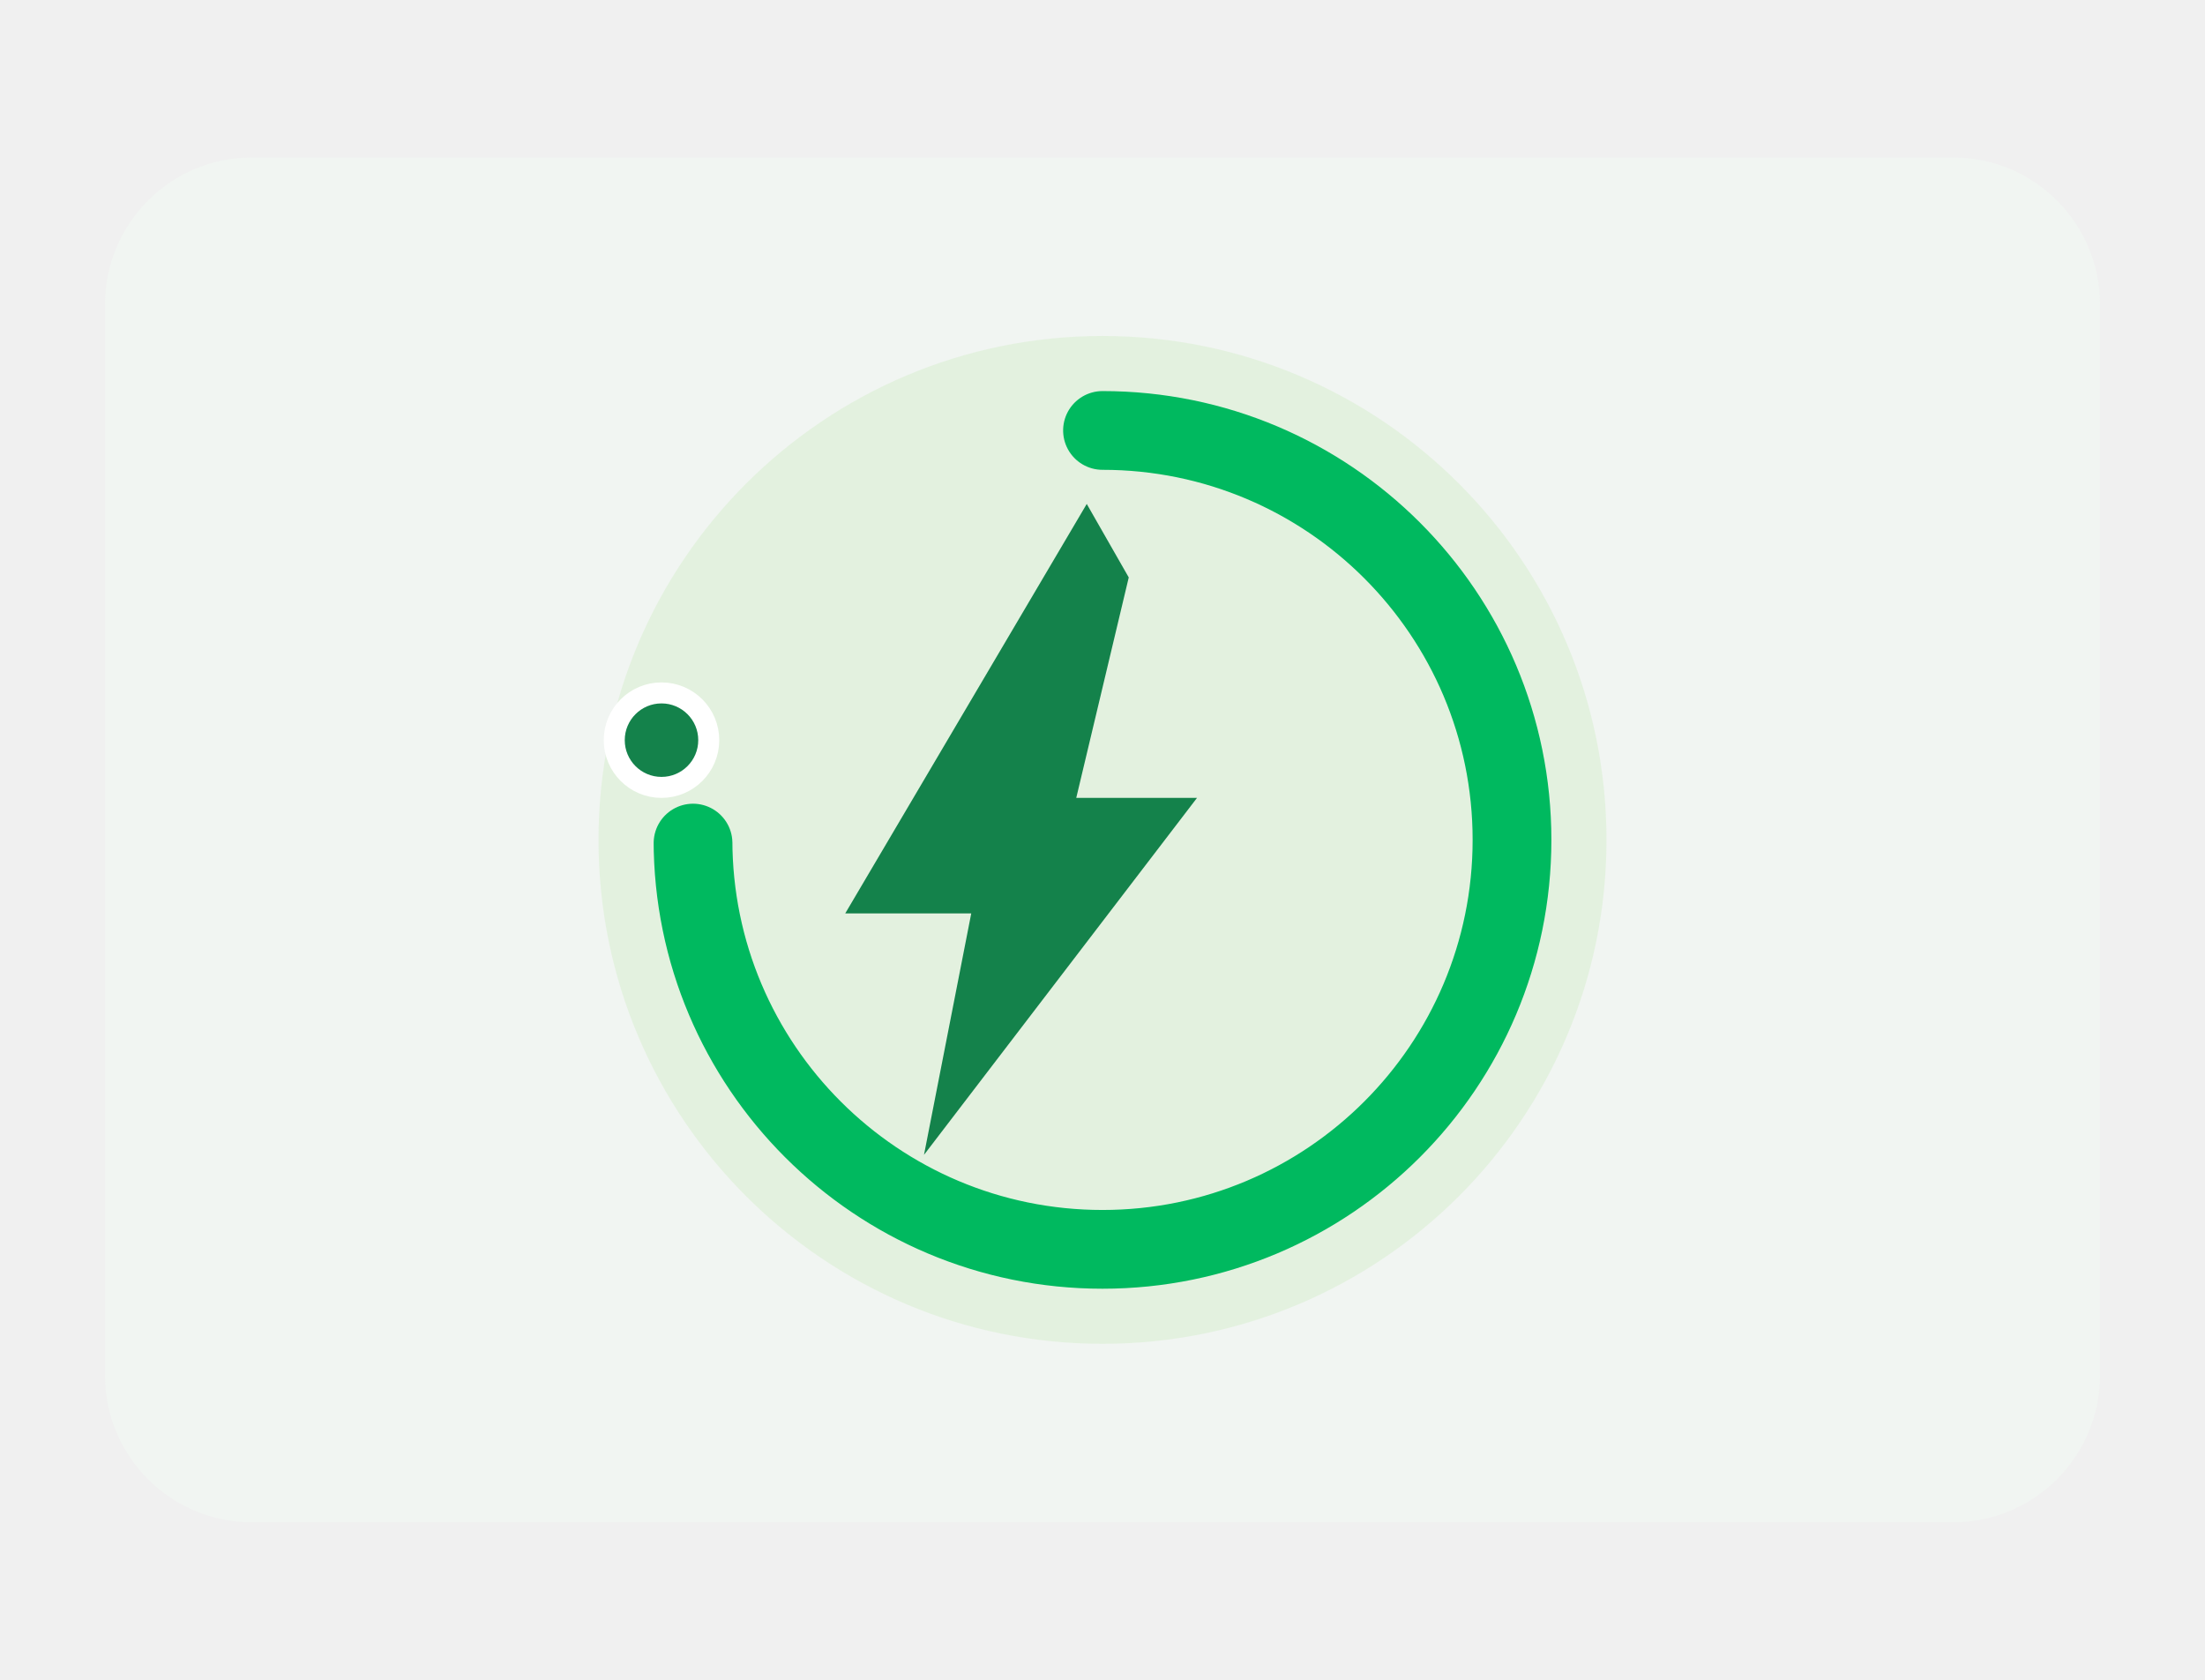
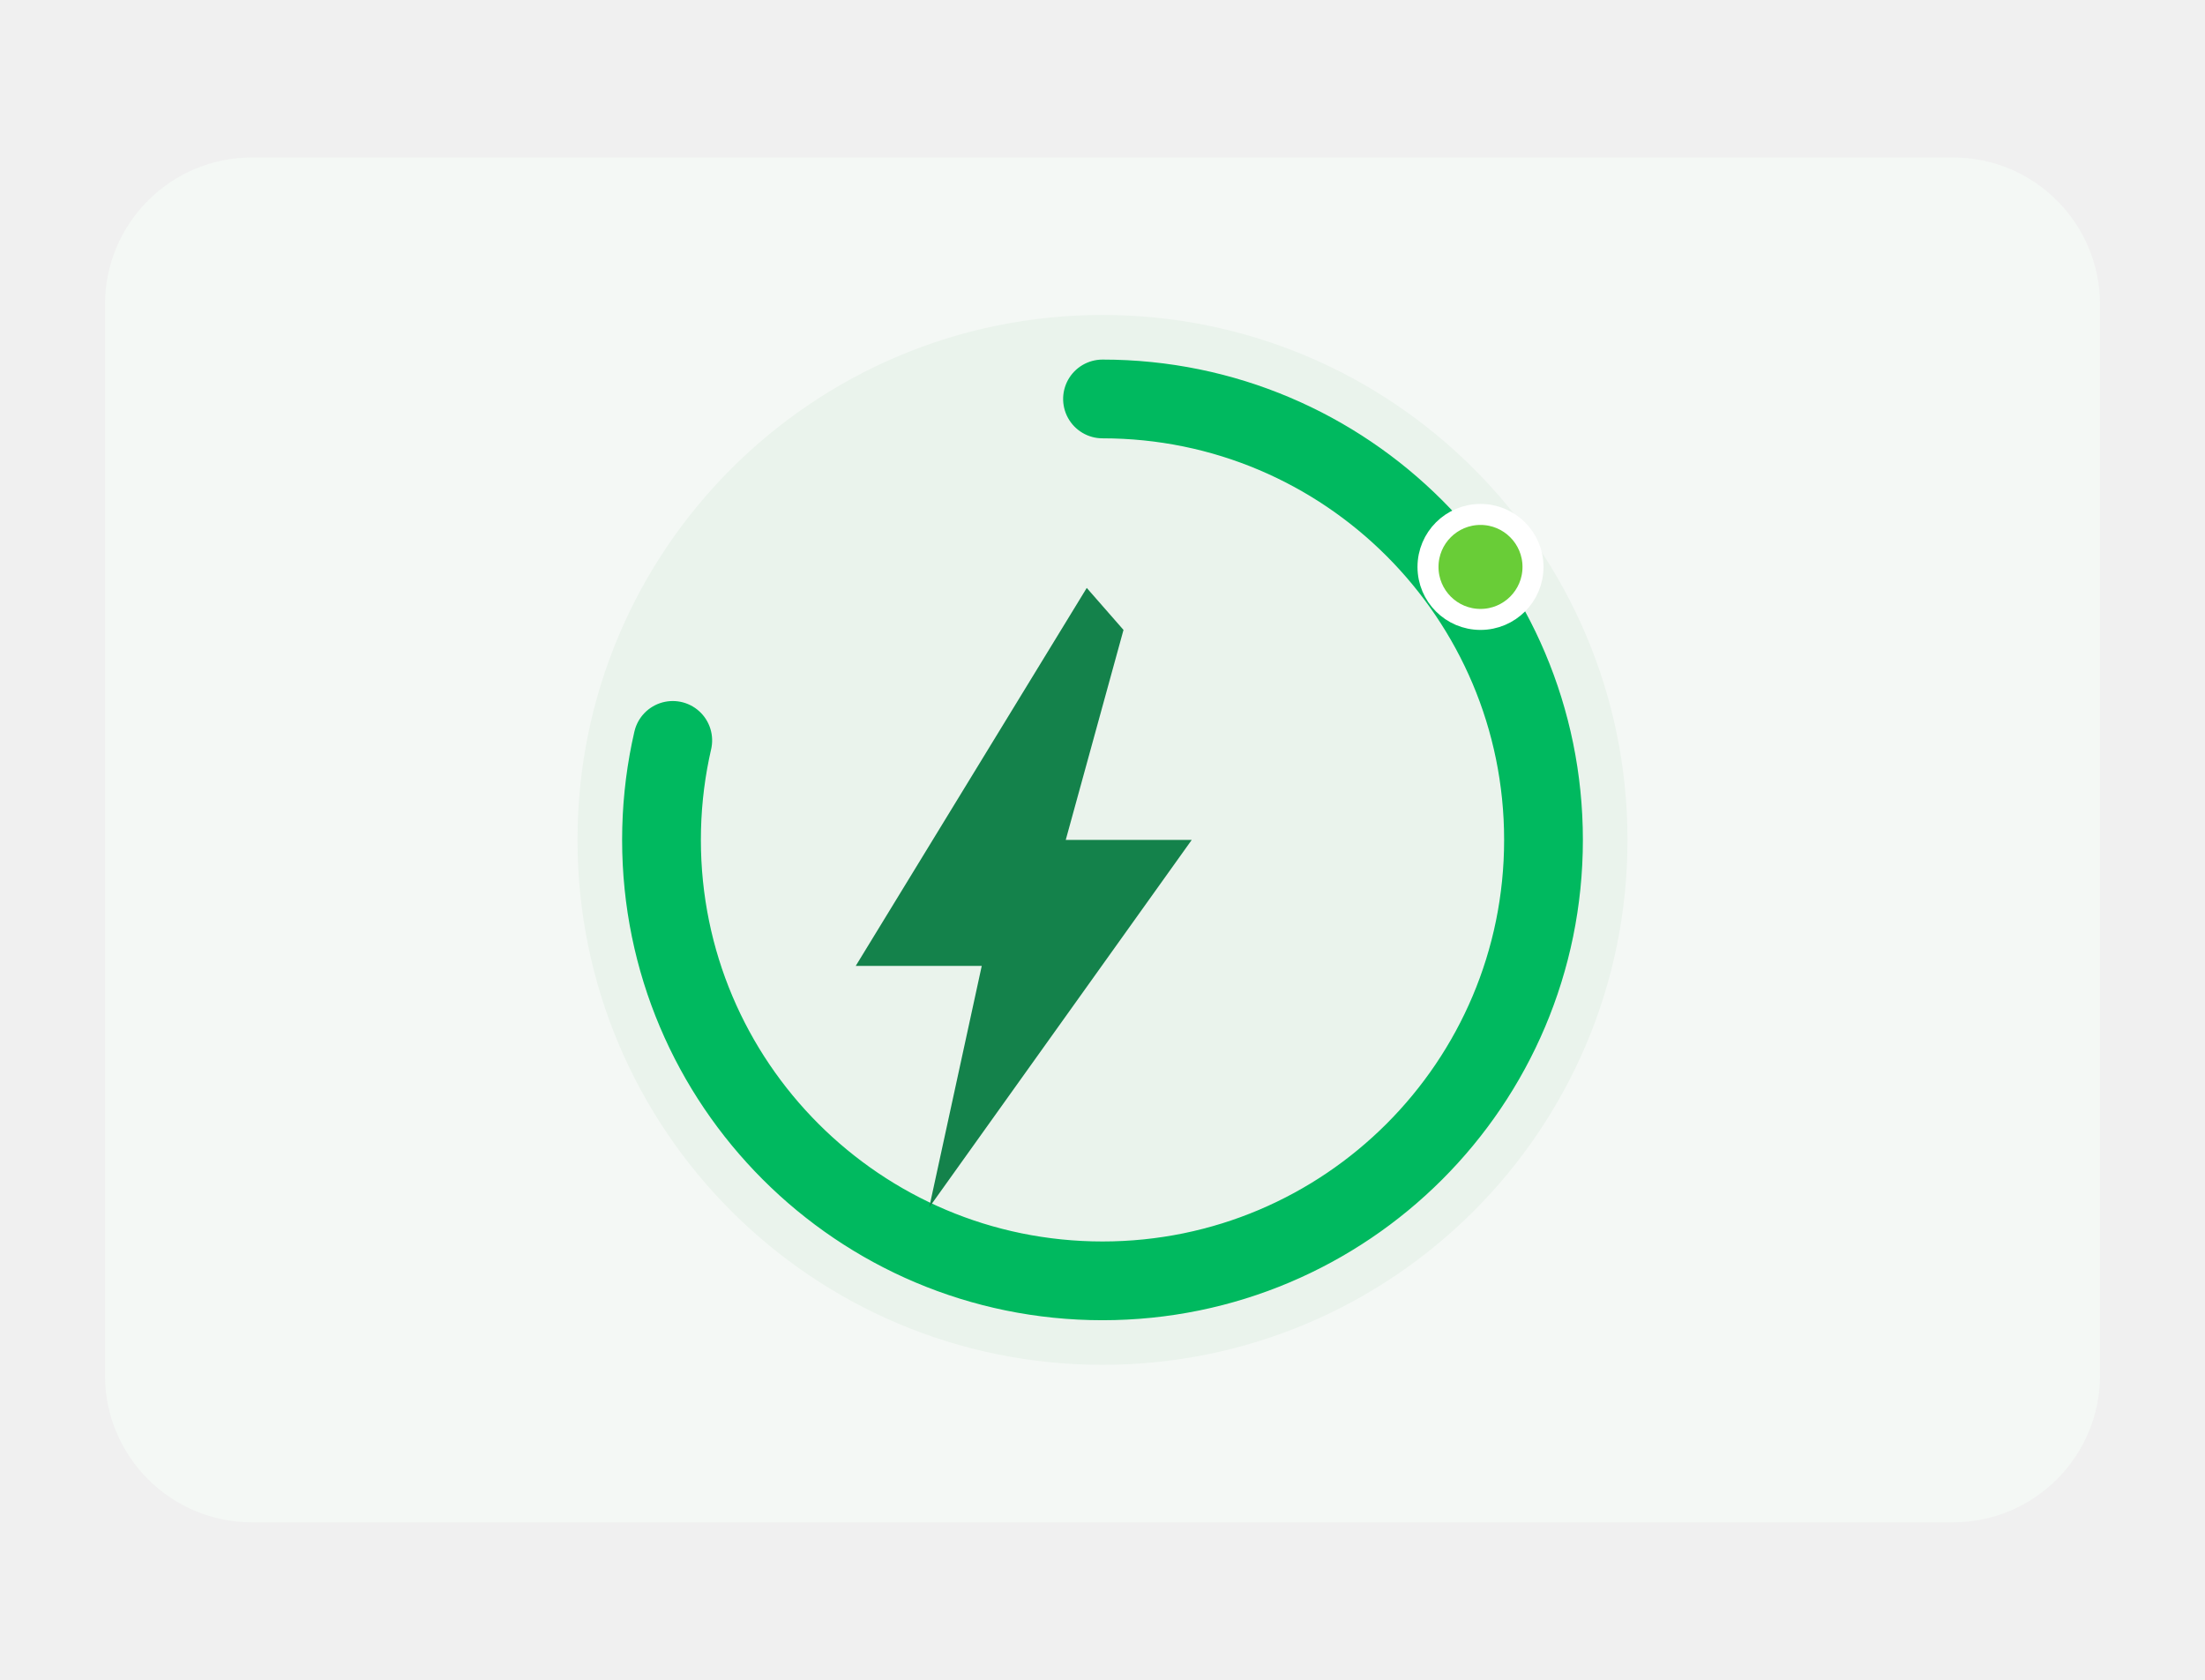
<svg xmlns="http://www.w3.org/2000/svg" width="420" height="320" viewBox="0 0 420 320" role="img">
-   <rect x="20" y="30" width="380" height="260" rx="28" fill="#F1F5F2" />
-   <circle cx="210" cy="160" r="96" fill="#69CD37" opacity="0.10" />
-   <circle cx="210" cy="160" r="78" fill="none" stroke="#00B95F" stroke-width="15" stroke-linecap="round" stroke-dasharray="367 490" transform="rotate(-90 210 160)" />
-   <path d="M207 96 l-46 78 24 0 -9 46 52 -68 -23 0 10 -42 z" fill="#14824B" />
-   <circle cx="126" cy="141" r="9" fill="#14824B" stroke="#FFFFFF" stroke-width="4" />
+   <rect x="20" y="30" width="380" height="260" rx="28" fill="#F4F8F5" />
+   <circle cx="210" cy="160" r="100" fill="#EAF3EC" />
+   <circle cx="210" cy="160" r="84" fill="none" stroke="#00B95F" stroke-width="15" stroke-linecap="round" stroke-dasharray="415 553" transform="rotate(-90 210 160)" />
+   <path d="M207 112 l-44 72 24 0 -10 46 50 -70 -24 0 11 -40 z" fill="#14824B" />
+   <circle cx="282" cy="108" r="10" fill="#69CD37" stroke="#FFFFFF" stroke-width="4" />
</svg>
